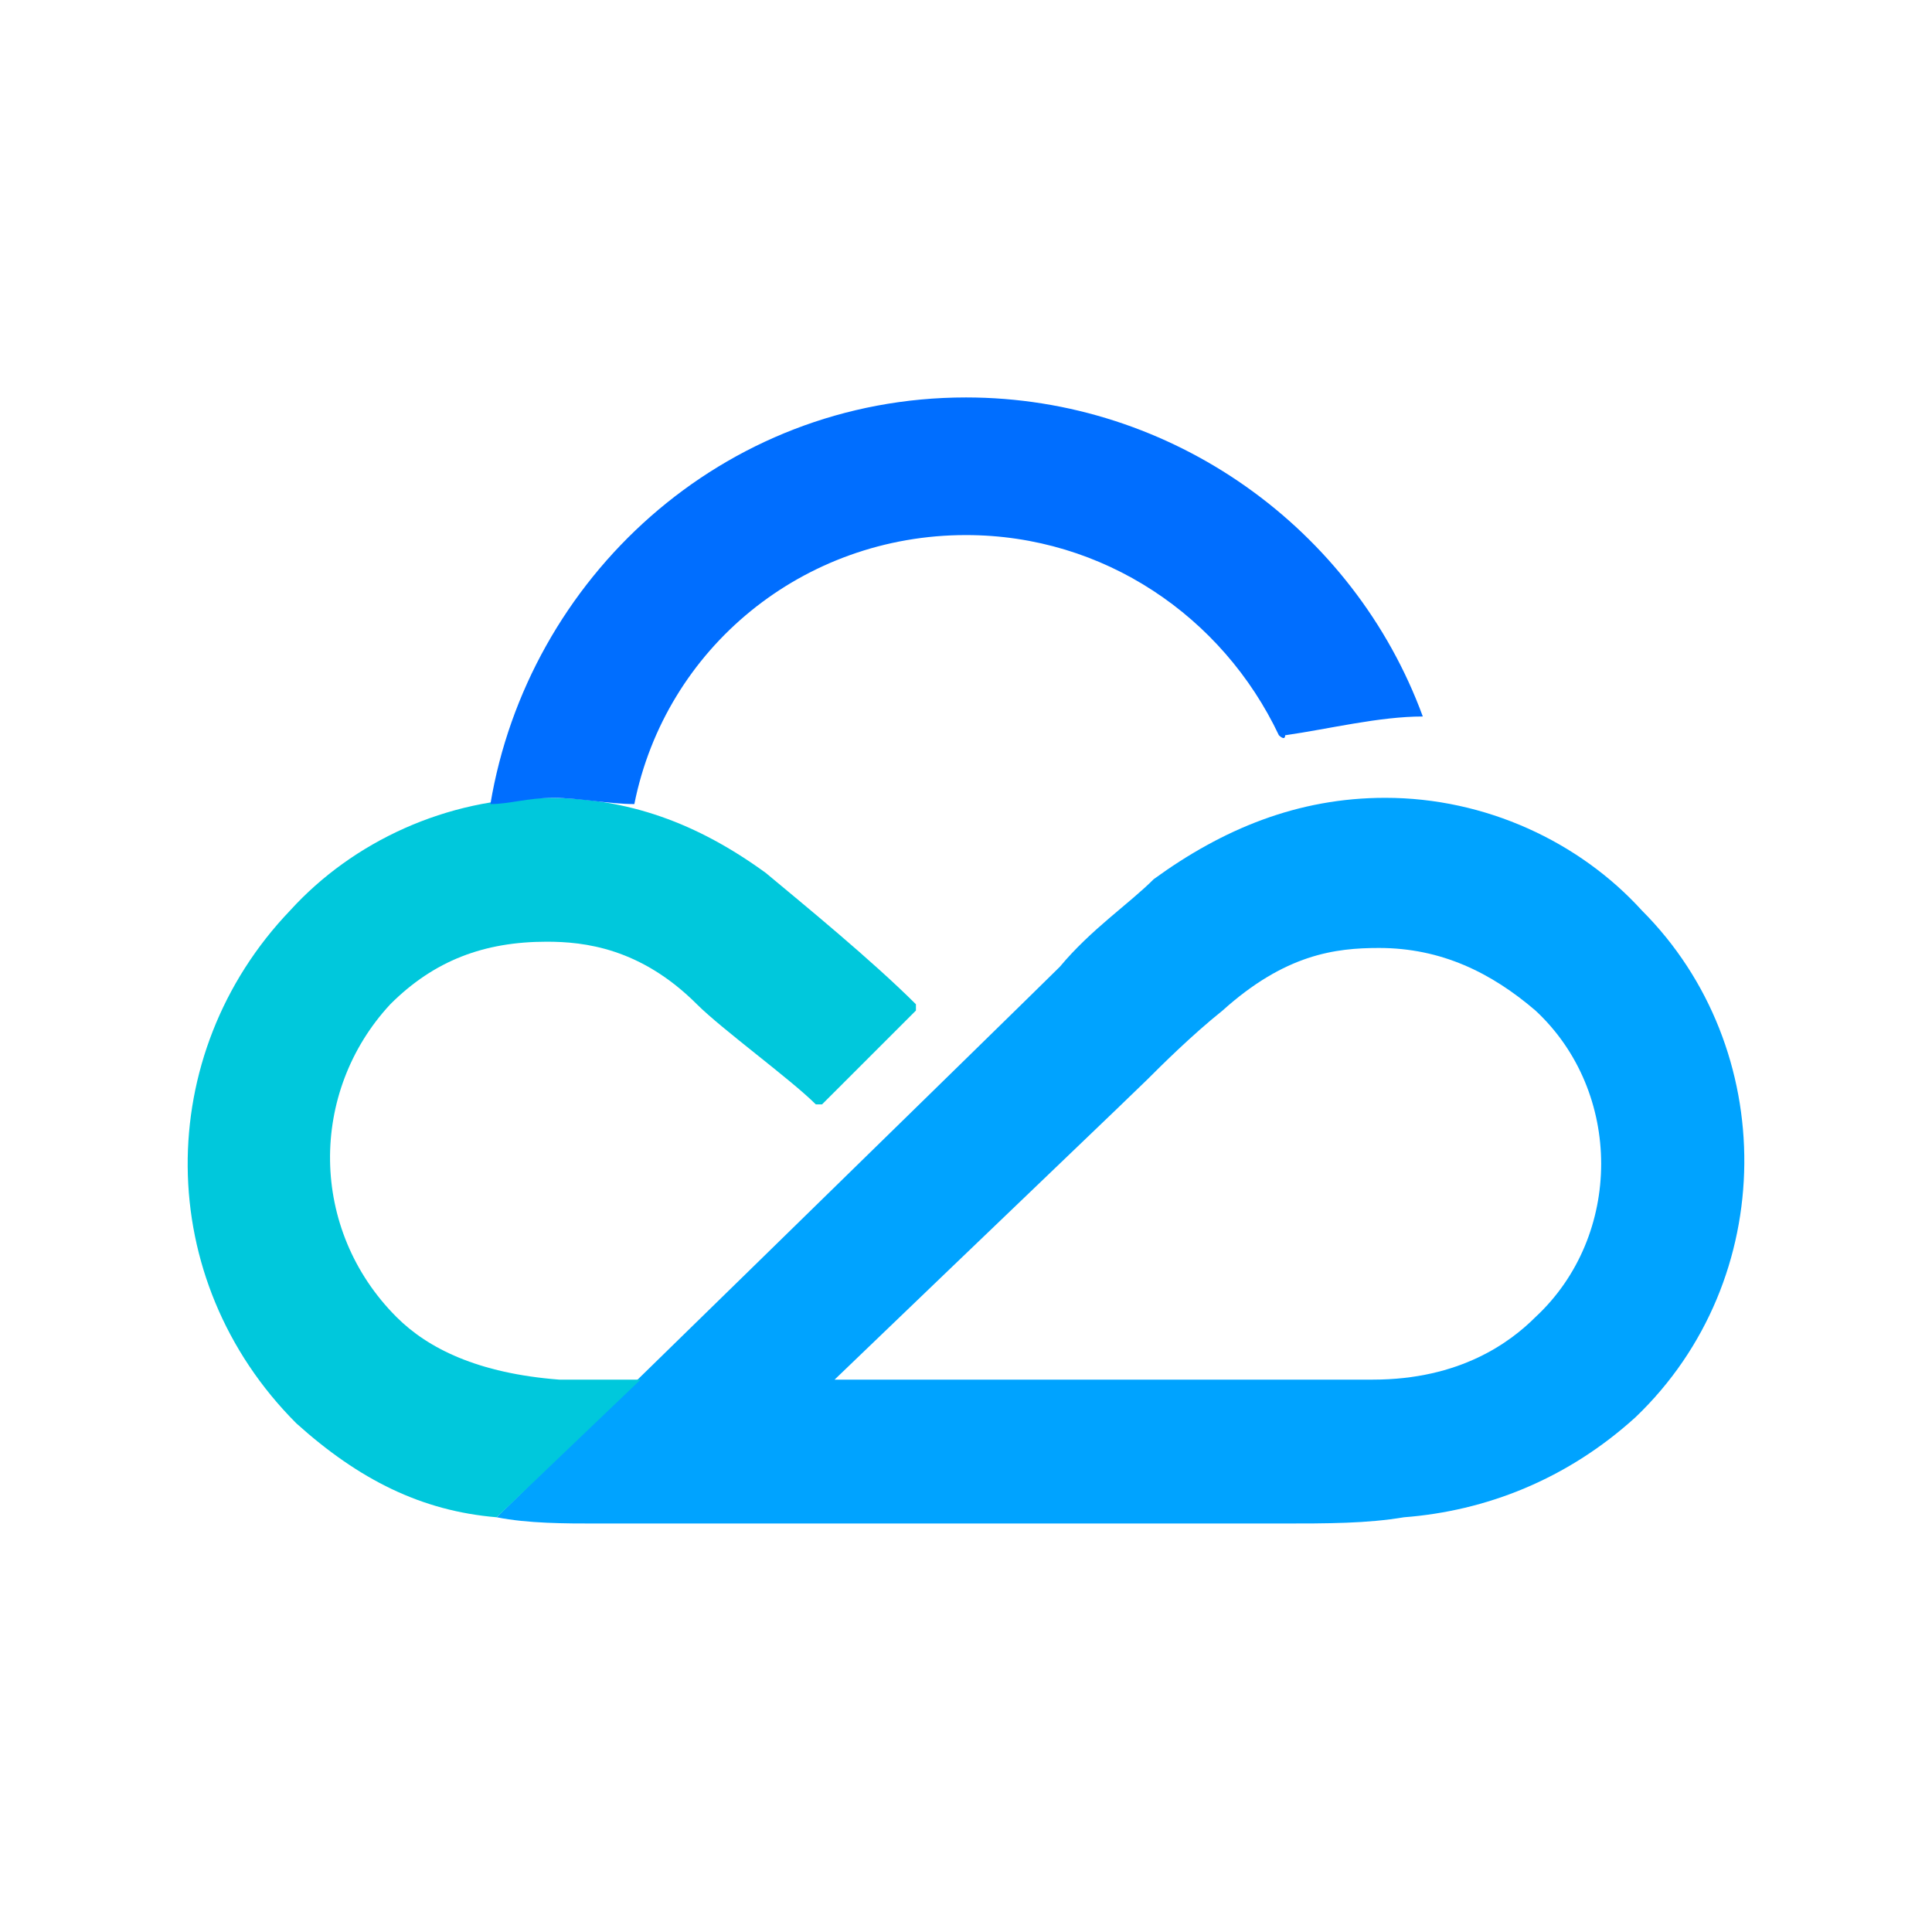
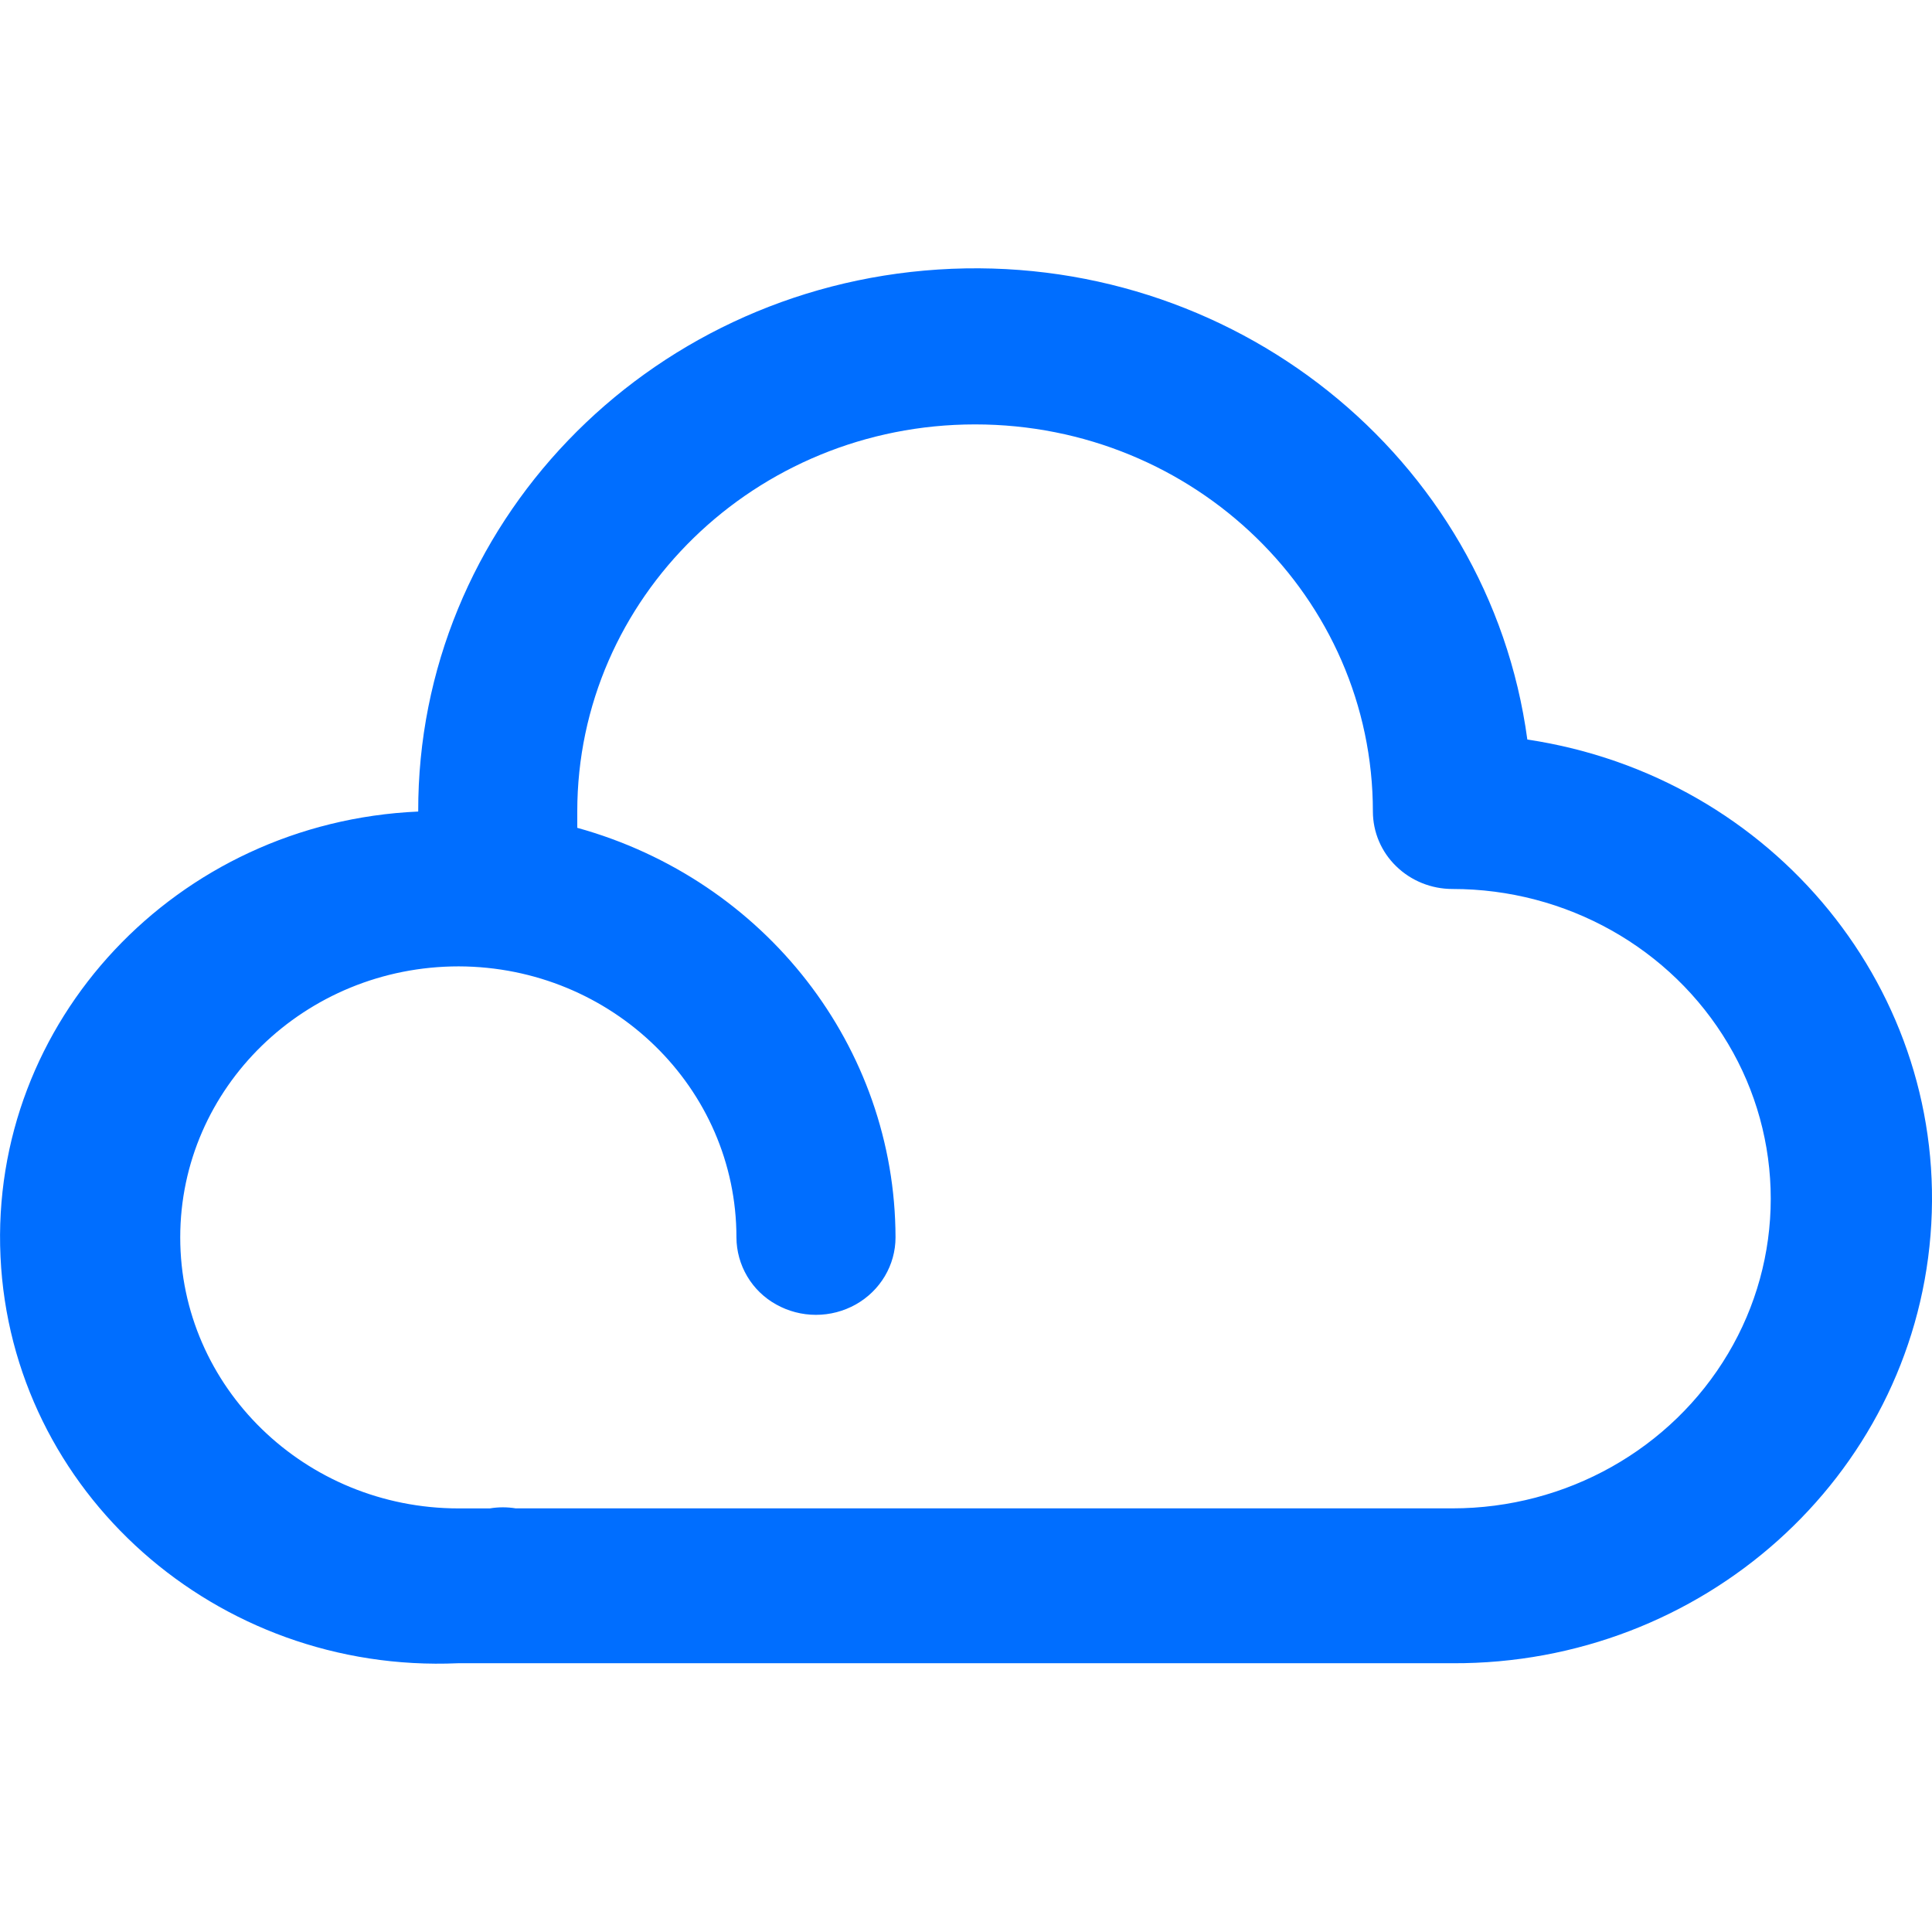
- <svg xmlns="http://www.w3.org/2000/svg" viewBox="0 0 432 432" width="432" height="432" fill="none" customFrame="#000000">
-   <g id="组合 243">
-     <rect id="矩形 119" width="432" height="432" x="0" y="0" fill="rgb(255,255,255)" fill-opacity="0" />
-     <g id="XMLID_19_">
-       <path id="XMLID_22_" d="M343.332 294.501C337.735 300.096 326.541 308.489 306.951 308.489C298.556 308.489 288.761 308.489 284.563 308.489C278.966 308.489 236.989 308.489 186.616 308.489C222.996 273.518 253.78 244.142 256.578 241.344C259.377 238.546 266.373 231.552 273.369 225.957C287.362 213.367 298.556 211.968 308.35 211.968C322.343 211.968 333.537 217.563 343.332 225.957C362.921 244.142 362.921 276.315 343.332 294.501ZM367.119 203.575C353.126 188.187 332.138 178.395 309.75 178.395C290.16 178.395 273.369 185.39 257.978 196.581C252.381 202.176 243.985 207.771 236.989 216.165C231.392 221.76 111.057 339.264 111.057 339.264C118.053 340.663 126.448 340.663 133.445 340.663C140.441 340.663 280.366 340.663 285.963 340.663C297.157 340.663 305.552 340.663 313.947 339.264C332.138 337.865 350.328 330.871 365.72 316.882C397.902 286.107 397.902 234.35 367.119 203.575Z" fill="rgb(0,163,255)" fill-rule="nonzero" />
-       <path id="XMLID_2_" d="M171.223 195.182C155.831 183.991 140.44 178.395 122.25 178.395C99.862 178.395 78.873 188.187 64.88 203.575C34.097 235.749 34.097 286.107 66.28 318.281C80.272 330.871 94.265 337.865 111.056 339.264L143.238 308.489C137.641 308.489 130.645 308.489 125.048 308.489C106.858 307.09 95.664 301.495 88.668 294.501C69.078 274.917 69.078 244.142 87.268 224.558C97.063 214.766 108.257 210.569 122.25 210.569C130.645 210.569 143.238 211.968 155.831 224.558C161.428 230.153 176.82 241.344 182.417 246.939L183.816 246.939L204.805 225.957L204.805 224.558C195.01 214.766 179.619 202.176 171.223 195.182Z" fill="rgb(0,200,220)" fill-rule="nonzero" />
-       <path id="XMLID_1_" d="M318.144 160.21C302.752 118.245 262.174 88.869 215.999 88.869C161.428 88.869 118.052 129.435 109.656 179.794C113.854 179.794 118.052 178.395 123.649 178.395C129.246 178.395 136.242 179.794 141.839 179.794C148.835 144.823 179.619 119.643 215.999 119.643C246.782 119.643 273.368 137.829 285.961 164.407C285.961 164.407 287.361 165.806 287.361 164.407C297.155 163.008 308.349 160.21 318.144 160.21Z" fill="rgb(0,110,255)" fill-rule="nonzero" />
-     </g>
-   </g>
+ <svg xmlns="http://www.w3.org/2000/svg" viewBox="0 0 73 73" width="73" height="73" fill="none">
+   <rect id="云 1" width="73" height="73" x="0" y="0" />
+   <path id="矢量 482" d="M54.881 62.845L17.302 62.845C8.171 63.246 0.431 56.372 0.019 47.484C-0.396 38.599 6.67 31.068 15.802 30.664C15.777 19.866 24.373 10.903 35.445 10.184C46.516 9.466 56.26 17.236 57.71 27.943C67.041 29.342 73.686 37.51 72.944 46.669C72.202 55.831 64.326 62.886 54.883 62.845L54.881 62.845ZM19.496 56.993L54.881 56.993C59.178 56.993 63.148 54.762 65.296 51.143C66.35 49.373 66.907 47.351 66.907 45.291C66.907 43.231 66.35 41.21 65.296 39.44C63.146 35.819 59.178 33.588 54.881 33.59C54.084 33.59 53.319 33.282 52.756 32.732C52.478 32.464 52.257 32.143 52.105 31.788C51.953 31.432 51.875 31.05 51.874 30.664C51.874 22.585 45.146 16.036 36.844 16.036C28.542 16.036 21.812 22.585 21.812 30.664L21.812 31.279C28.919 33.249 33.825 39.562 33.837 46.755C33.837 47.799 33.265 48.766 32.334 49.289C31.875 49.546 31.357 49.681 30.831 49.681C30.304 49.681 29.786 49.546 29.327 49.289C28.874 49.038 28.496 48.671 28.233 48.226C27.969 47.78 27.828 47.272 27.826 46.755C27.826 41.111 23.132 36.53 17.333 36.514C11.521 36.514 6.81 41.099 6.81 46.755C6.81 52.408 11.521 56.995 17.333 56.995L18.505 56.995C18.833 56.94 19.17 56.94 19.498 56.995L19.496 56.993Z" fill="rgb(0,110,255)" fill-rule="nonzero" />
</svg>
